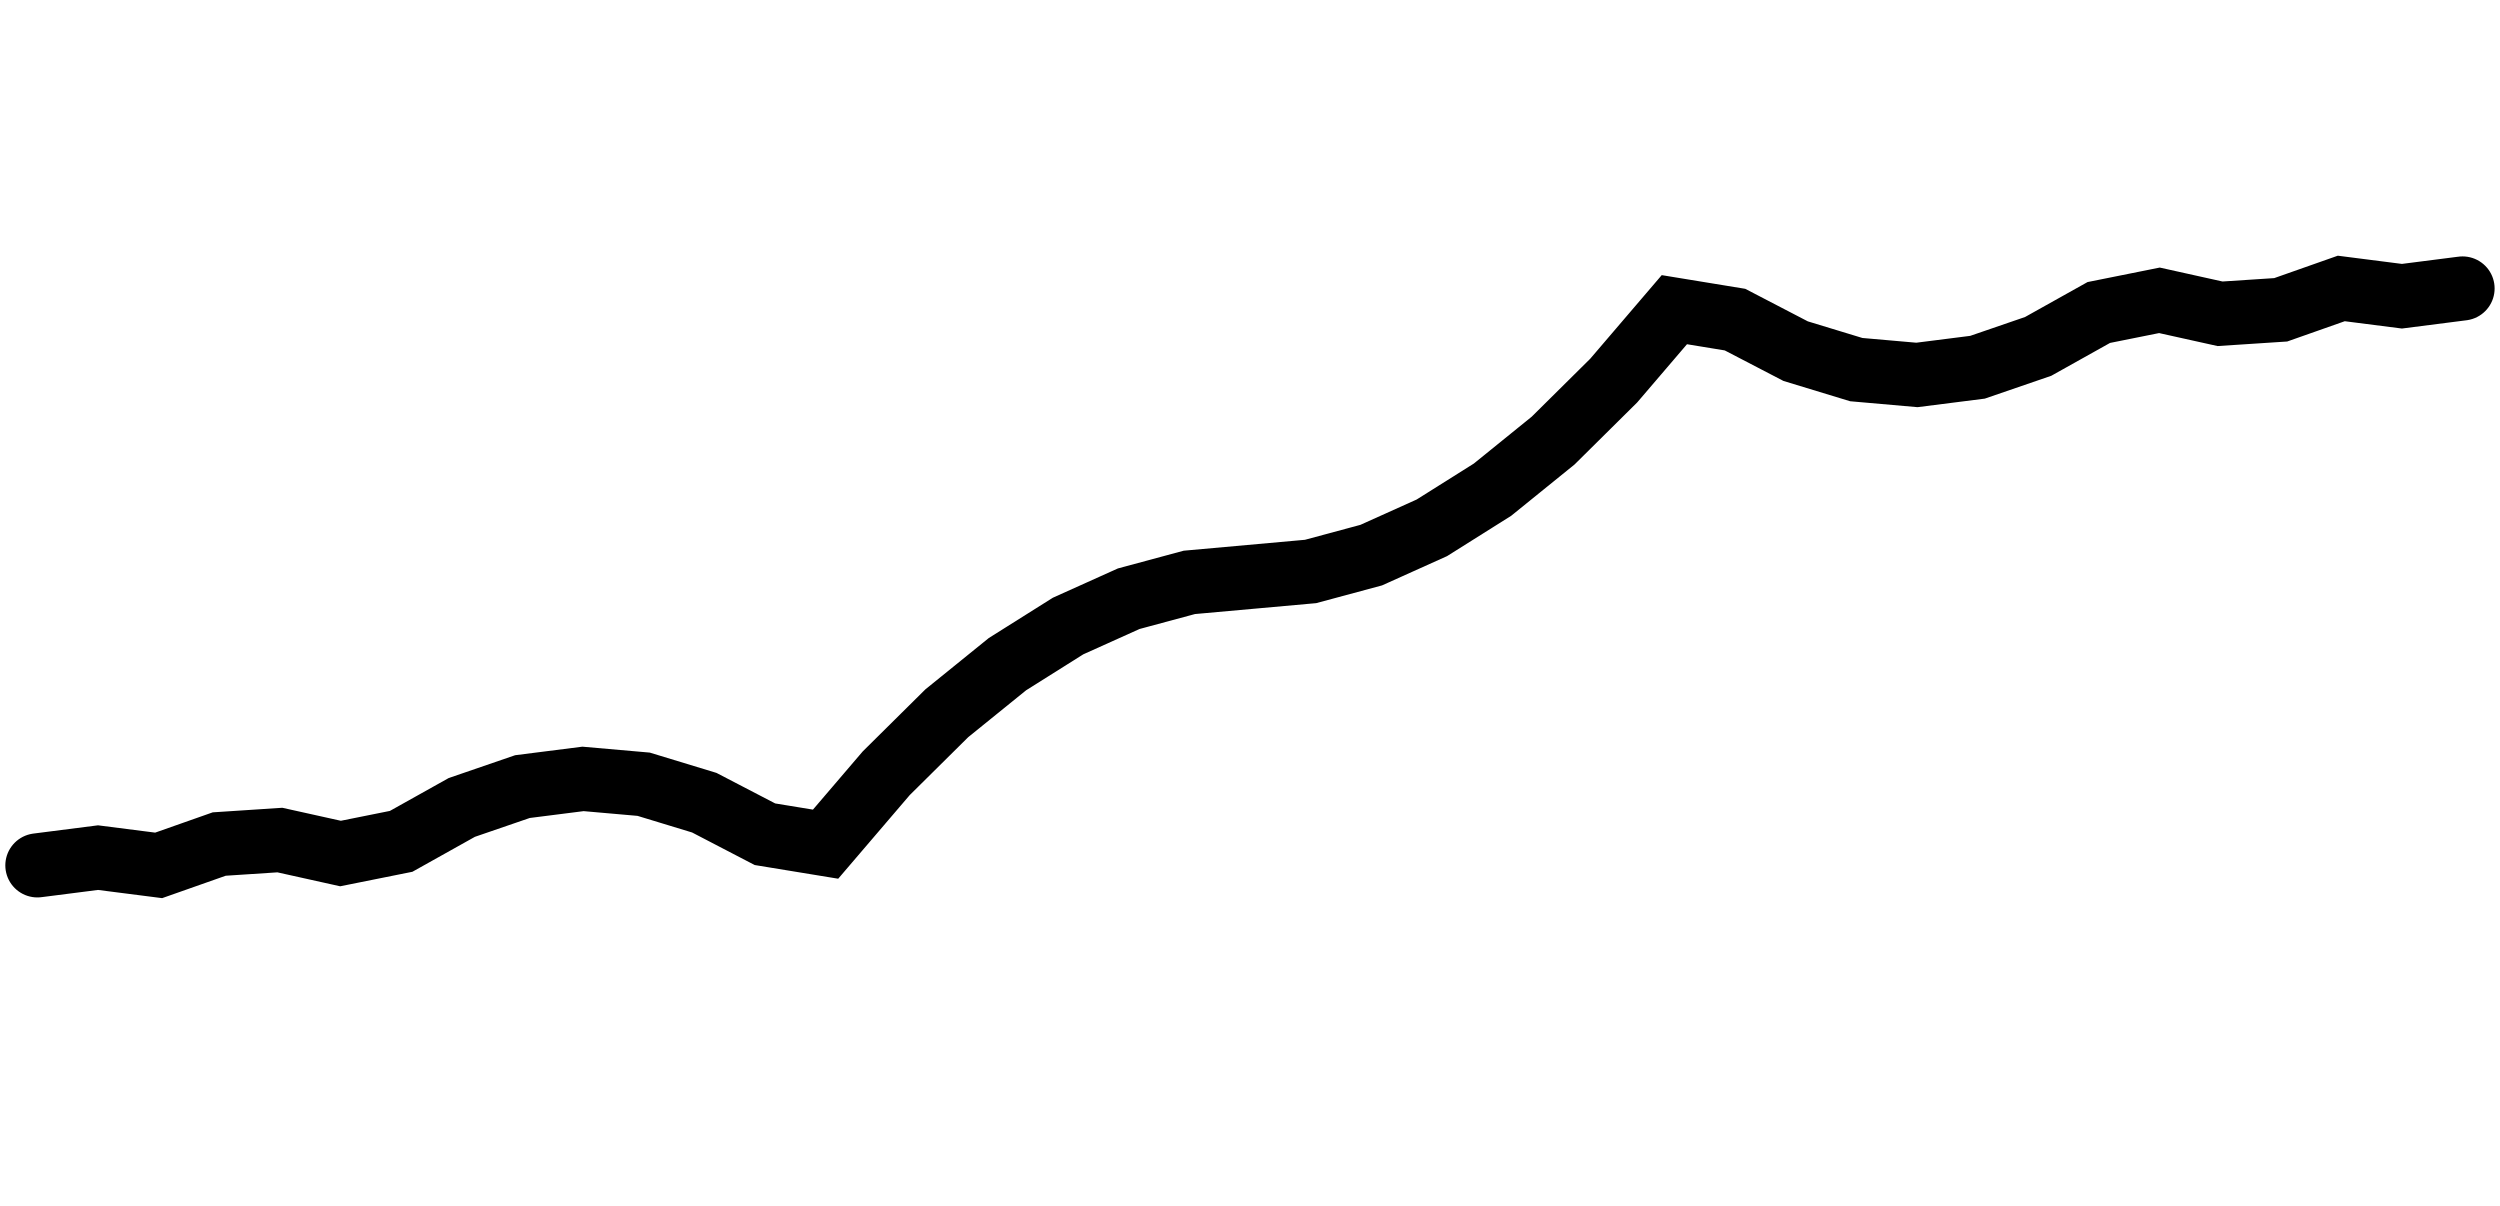
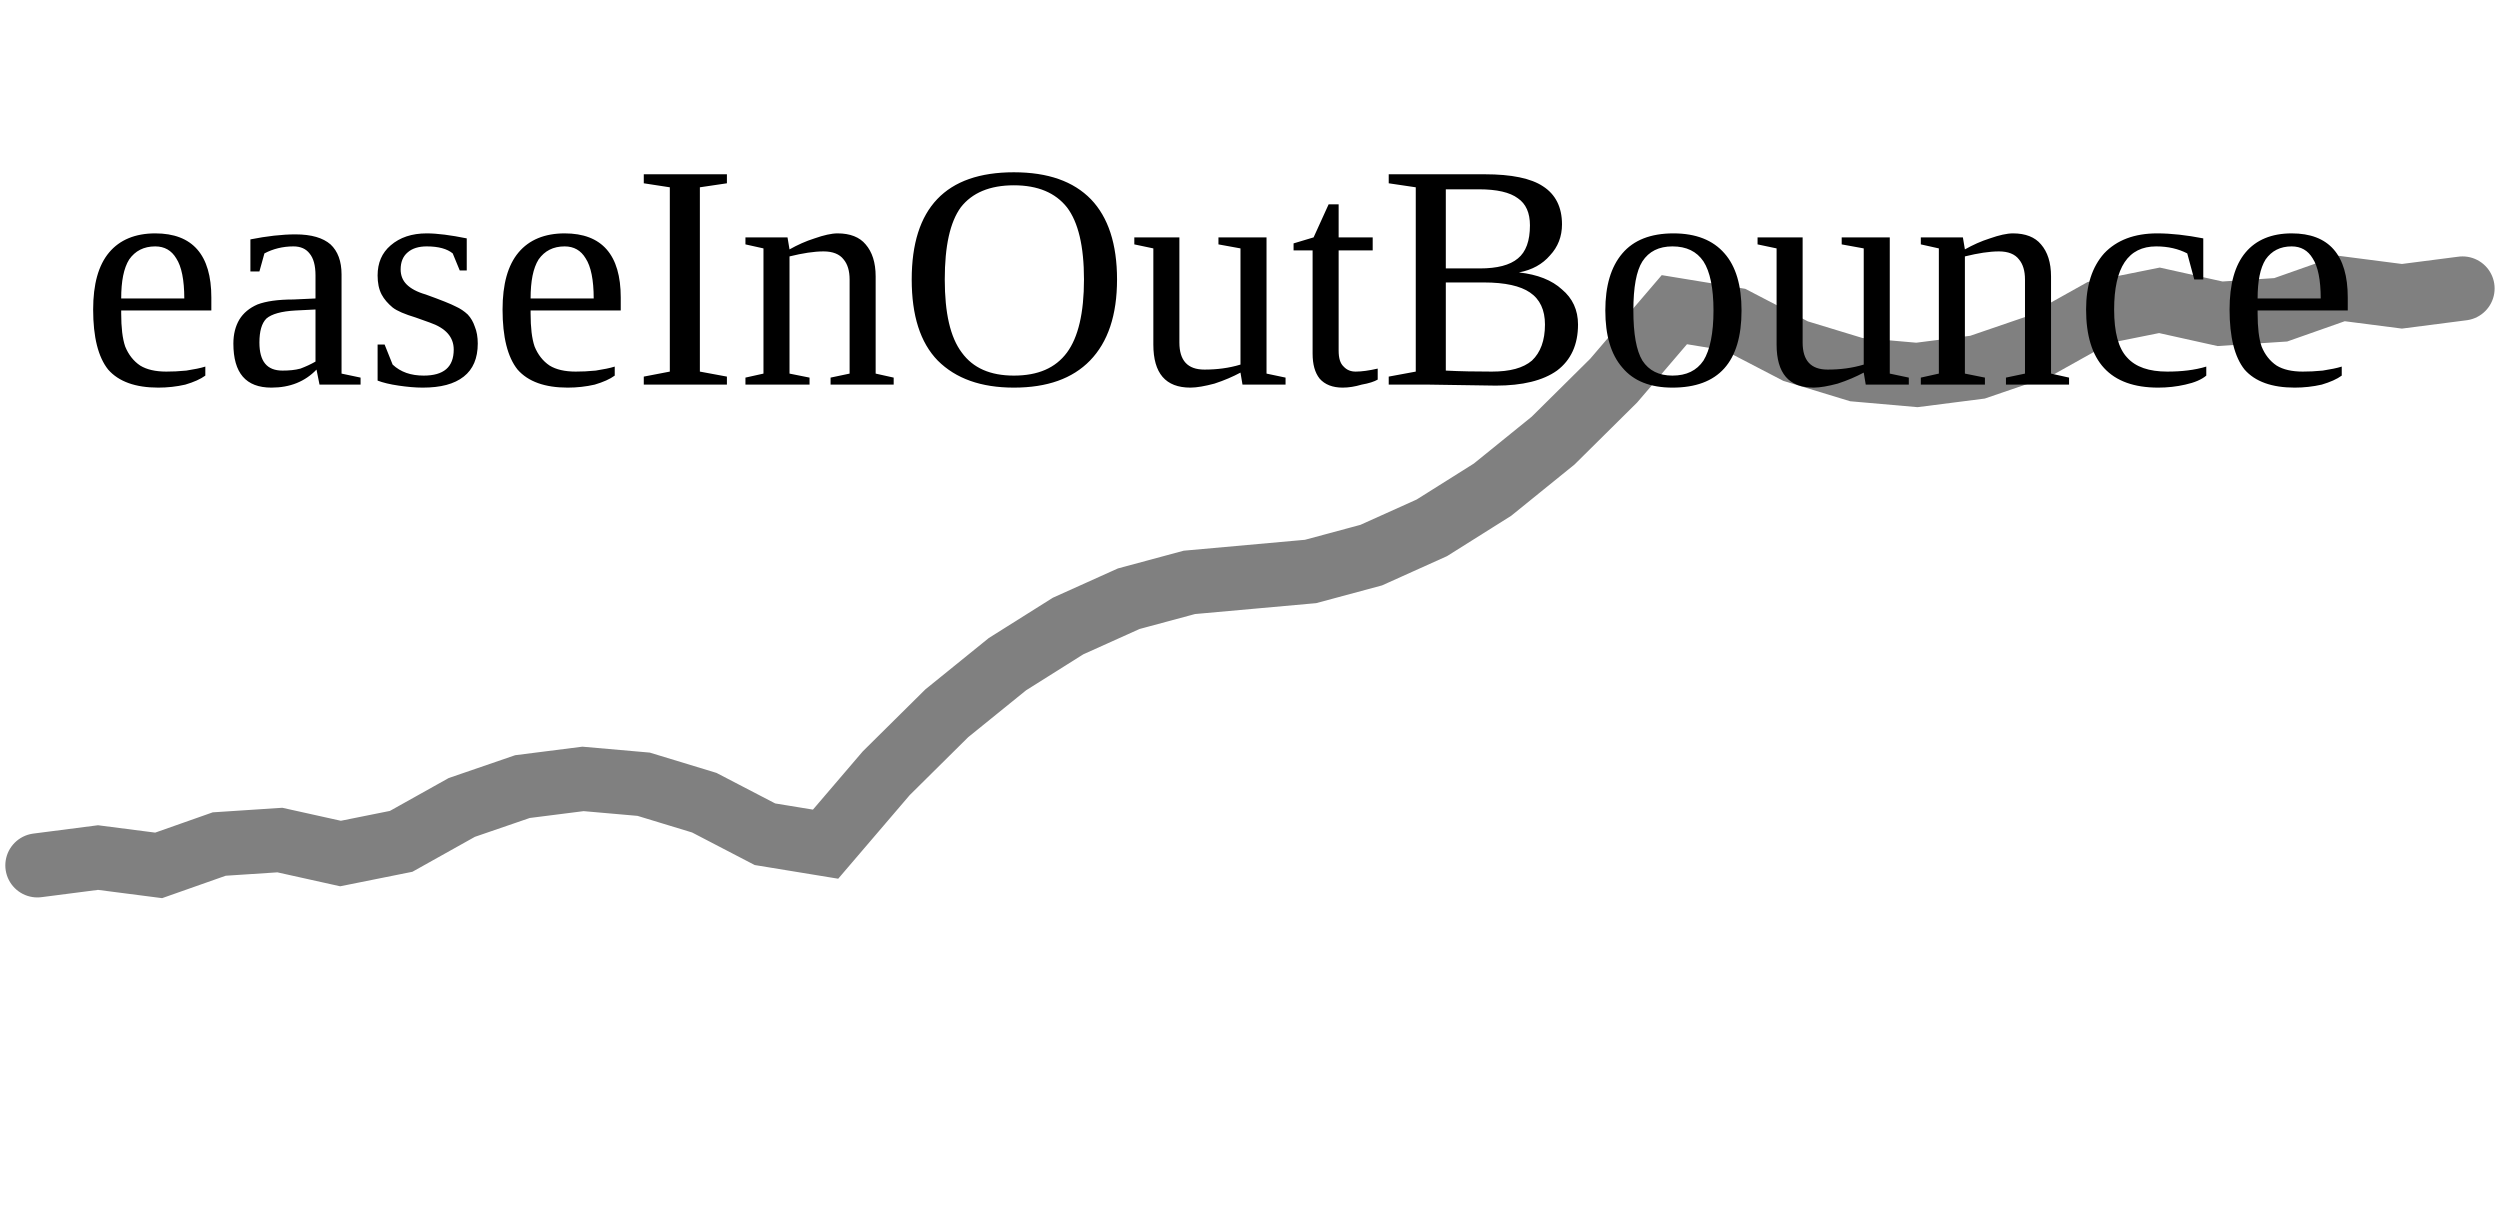
<svg xmlns="http://www.w3.org/2000/svg" version="1.1" id="Calque_1" x="0px" y="0px" width="39px" height="18.8px" viewBox="0 0 39 18.8" enable-background="new 0 0 39 18.8" xml:space="preserve">
  <g id="sine">
-     <path fill="none" stroke="#000000" stroke-linecap="round" d=" M0.583 13.500 L0.583 13.500 L1.529 13.379 L2.475 13.500 L3.42 13.167 L4.366 13.105 L5.312 13.315 L6.258 13.125 L7.204 12.596 L8.15 12.271 L9.095 12.151 L10.041 12.234 L10.987 12.522 L11.933 13.014 L12.879 13.169 L13.825 12.063 L14.77 11.127 L15.716 10.361 L16.662 9.766 L17.608 9.340 L18.554 9.085 L19.5 9.000 L20.445 8.915 L21.391 8.660 L22.337 8.234 L23.283 7.639 L24.229 6.873 L25.174 5.937 L26.12 4.831 L27.066 4.986 L28.012 5.478 L28.958 5.766 L29.904 5.849 L30.849 5.729 L31.795 5.404 L32.741 4.875 L33.687 4.685 L34.633 4.895 L35.579 4.833 L36.524 4.500 L37.47 4.621 L38.416 4.500 " />
+     <path fill="none" y="6" stroke="#808080" stroke-linecap="round" d=" M0.583 13.500 L0.583 13.500 L1.529 13.378 L2.475 13.500 L3.42 13.167 L4.366 13.105 L5.312 13.315 L6.258 13.125 L7.204 12.596 L8.15 12.271 L9.095 12.151 L10.041 12.234 L10.987 12.522 L11.933 13.014 L12.879 13.169 L13.825 12.063 L14.77 11.127 L15.716 10.361 L16.662 9.766 L17.608 9.340 L18.554 9.085 L19.5 9.000 L20.445 8.915 L21.391 8.660 L22.337 8.234 L23.283 7.639 L24.229 6.873 L25.174 5.937 L26.12 4.831 L27.066 4.986 L28.012 5.478 L28.958 5.766 L29.904 5.849 L30.849 5.728 L31.795 5.404 L32.741 4.875 L33.687 4.685 L34.633 4.895 L35.579 4.833 L36.524 4.500 L37.47 4.622 L38.416 4.500 " />
+     <text x="0" y="6" fill="black" font-size="5"> easeInOutBounce </text>
  </g>
</svg>
